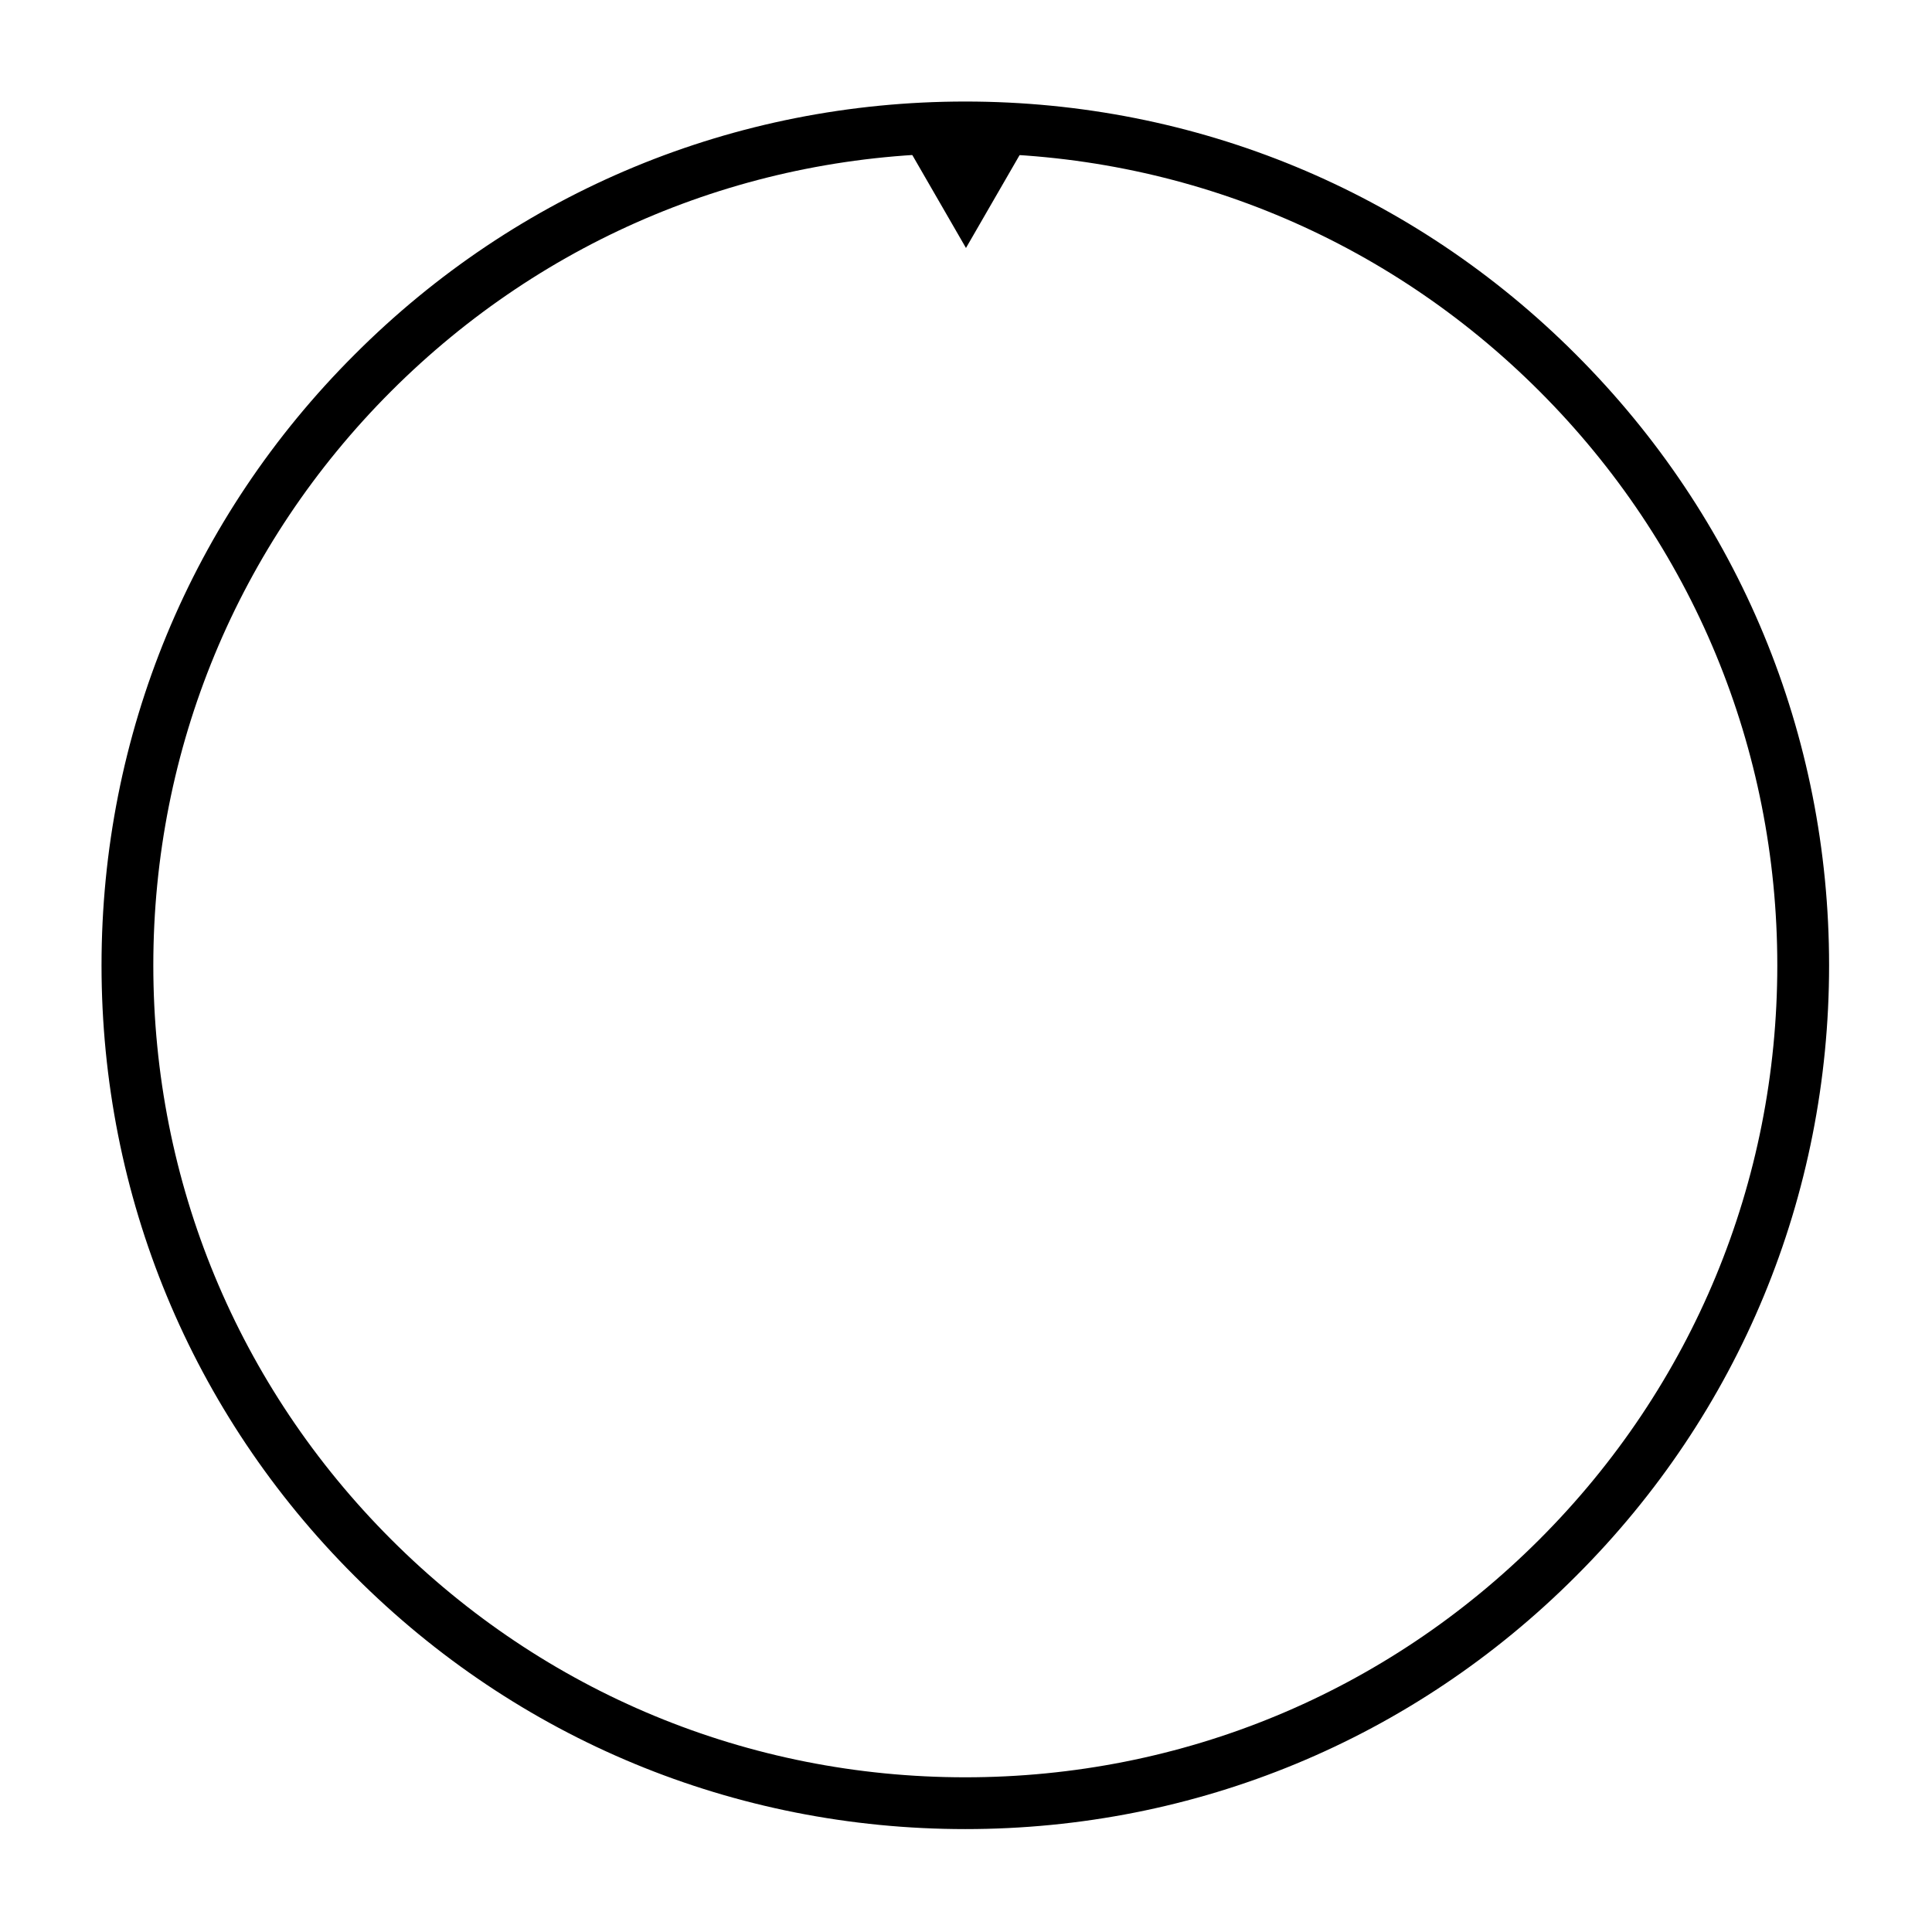
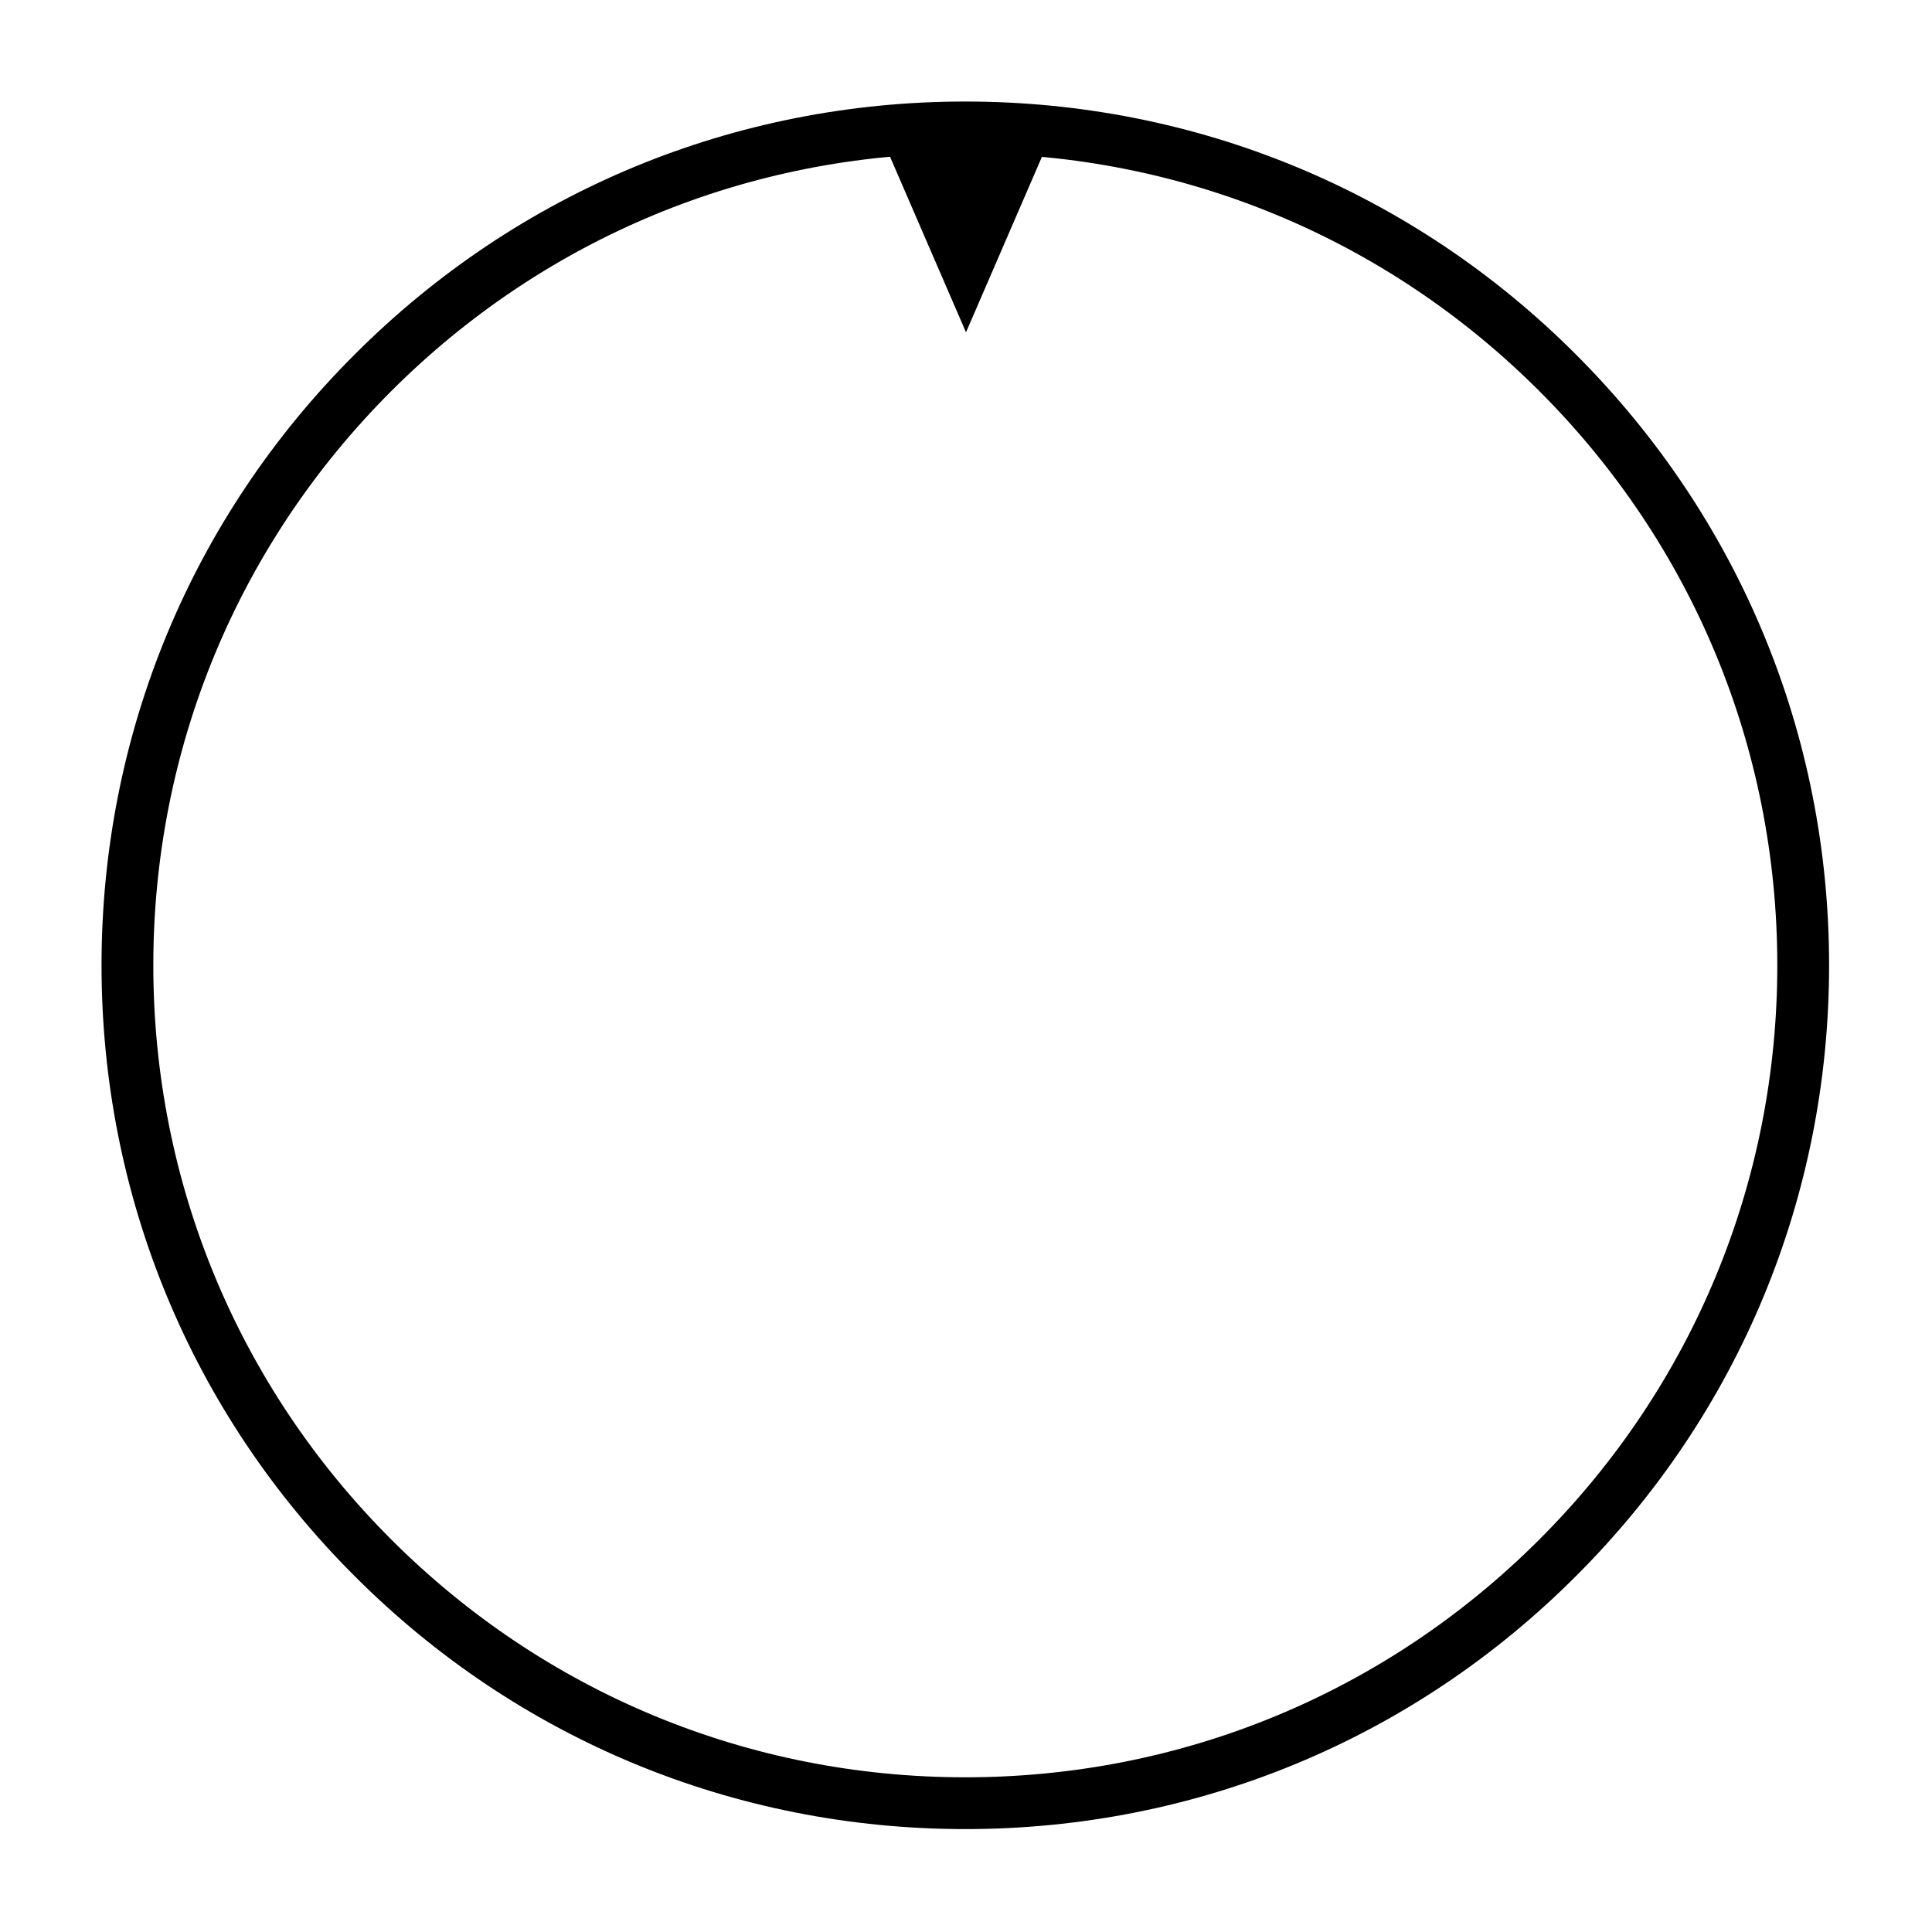
- <svg xmlns="http://www.w3.org/2000/svg" width="750pt" height="750pt" viewBox="0 0 750 750" version="1.2">
-   <g id="surface1">
-     <path style=" stroke:none;fill-rule:nonzero;fill:rgb(0%,0%,0%);fill-opacity:1;" d="M 374.73 710.051 C 285.207 710.051 200.906 675.203 137.648 611.812 C 74.258 548.555 39.414 464.258 39.414 374.73 C 39.414 285.207 74.258 200.906 137.648 137.648 C 200.906 74.258 285.207 39.414 374.73 39.414 C 464.258 39.414 548.555 74.258 611.812 137.648 C 675.203 201.043 710.051 285.207 710.051 374.73 C 710.051 464.258 675.203 548.555 611.812 611.812 C 548.555 675.203 464.258 710.051 374.73 710.051 Z M 374.73 59.516 C 290.566 59.516 211.359 92.352 151.855 151.855 C 92.352 211.359 59.516 290.566 59.516 374.73 C 59.516 458.895 92.352 538.102 151.855 597.605 C 211.359 657.113 290.566 689.945 374.73 689.945 C 458.895 689.945 538.102 657.113 597.605 597.605 C 657.113 538.102 689.945 458.895 689.945 374.73 C 689.945 290.566 657.113 211.359 597.605 151.855 C 538.102 92.352 458.895 59.516 374.73 59.516 Z M 374.73 59.516 " />
-     <path style=" stroke:none;fill-rule:nonzero;fill:rgb(0%,0%,0%);fill-opacity:1;" d="M 401.18 50.902 L 374.988 96.266 L 348.797 50.902 Z M 401.18 50.902 " />
-   </g>
+ <svg xmlns="http://www.w3.org/2000/svg" width="1000" height="1000" viewBox="0 0 1000 1000" fill="none">
+   <path d="M499.641 946.734C380.276 946.734 267.875 900.271 183.531 815.75C99.01 731.406 52.552 619.01 52.552 499.641C52.552 380.276 99.01 267.875 183.531 183.531C267.875 99.01 380.276 52.552 499.641 52.552C619.01 52.552 731.406 99.01 815.75 183.531C900.271 268.057 946.734 380.276 946.734 499.641C946.734 619.01 900.271 731.406 815.75 815.75C731.406 900.271 619.01 946.734 499.641 946.734ZM499.641 79.354C387.422 79.354 281.812 123.135 202.474 202.474C123.135 281.812 79.354 387.422 79.354 499.641C79.354 611.859 123.135 717.469 202.474 796.807C281.812 876.151 387.422 919.927 499.641 919.927C611.859 919.927 717.469 876.151 796.807 796.807C876.151 717.469 919.927 611.859 919.927 499.641C919.927 387.422 876.151 281.812 796.807 202.474C717.469 123.135 611.859 79.354 499.641 79.354Z" fill="black" />
+   <path d="M545 68L500 172L455 68H545Z" fill="black" />
</svg>
